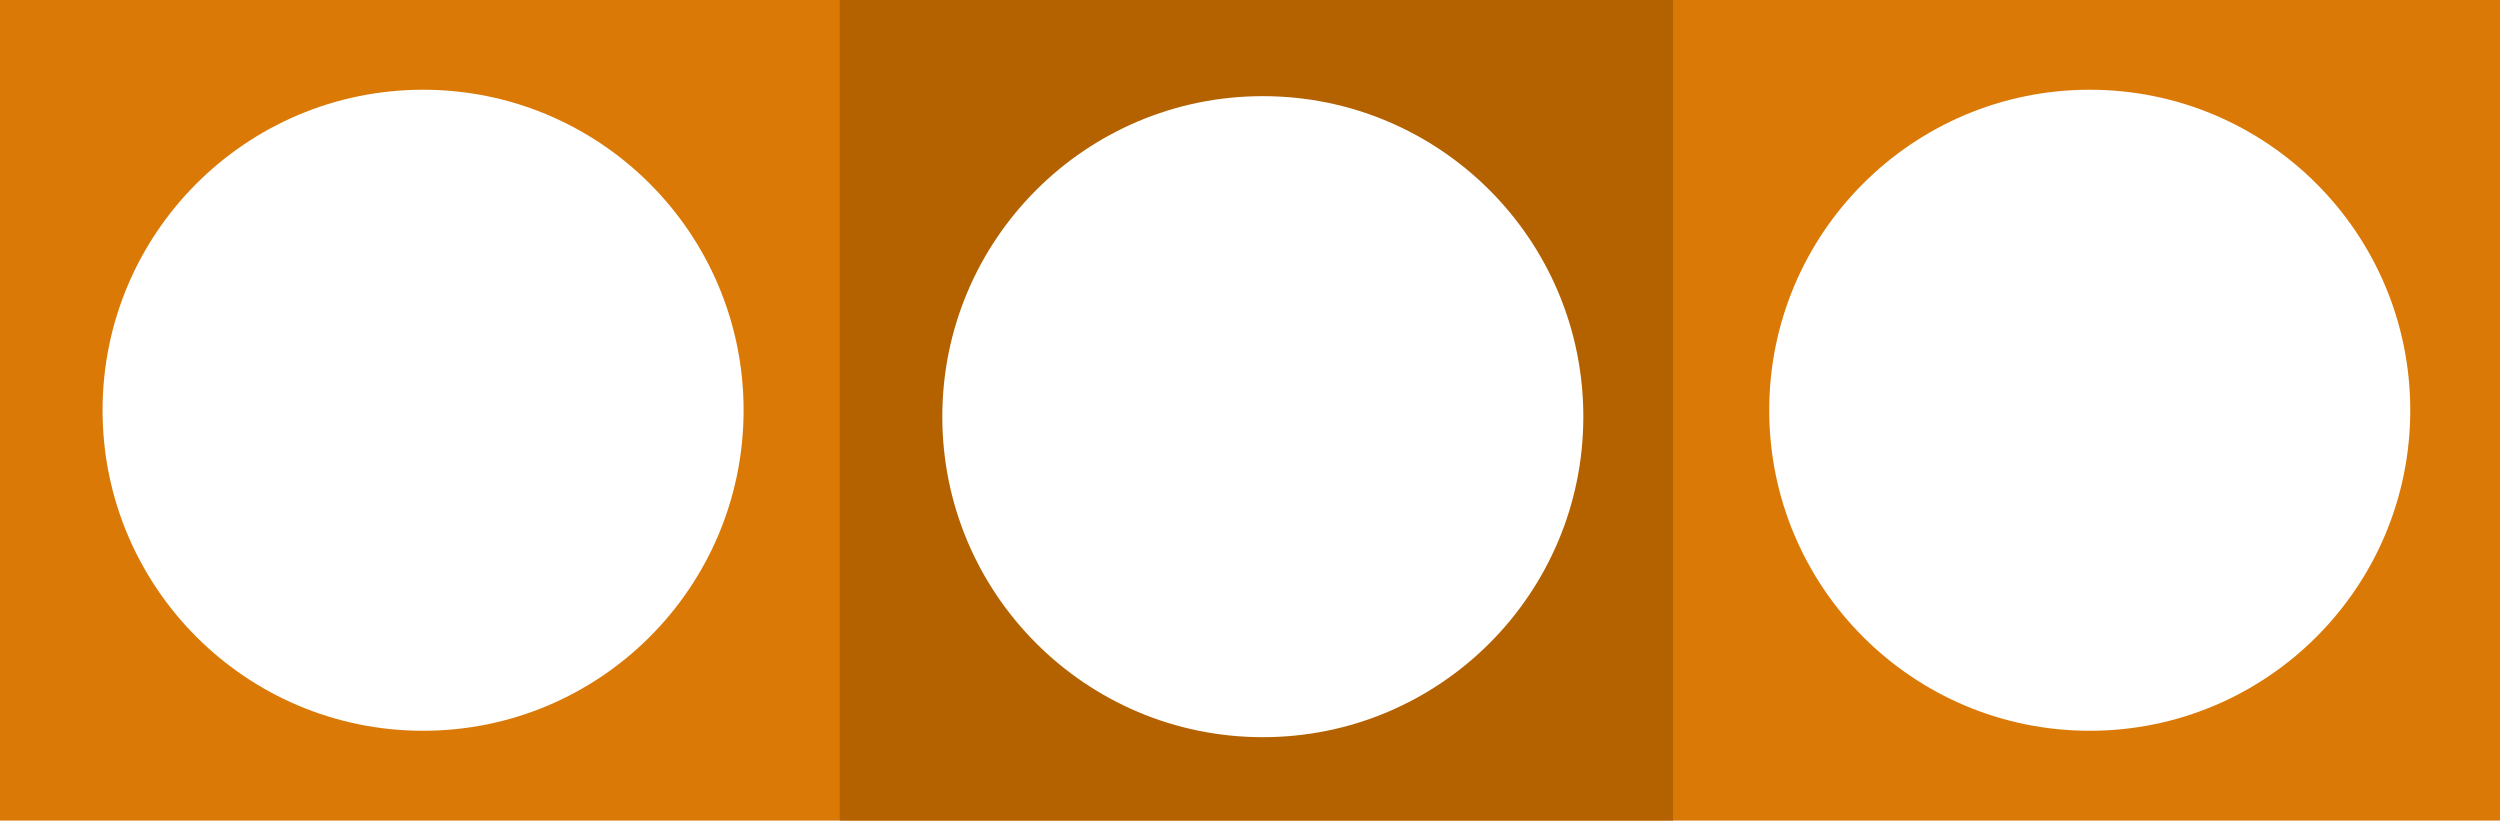
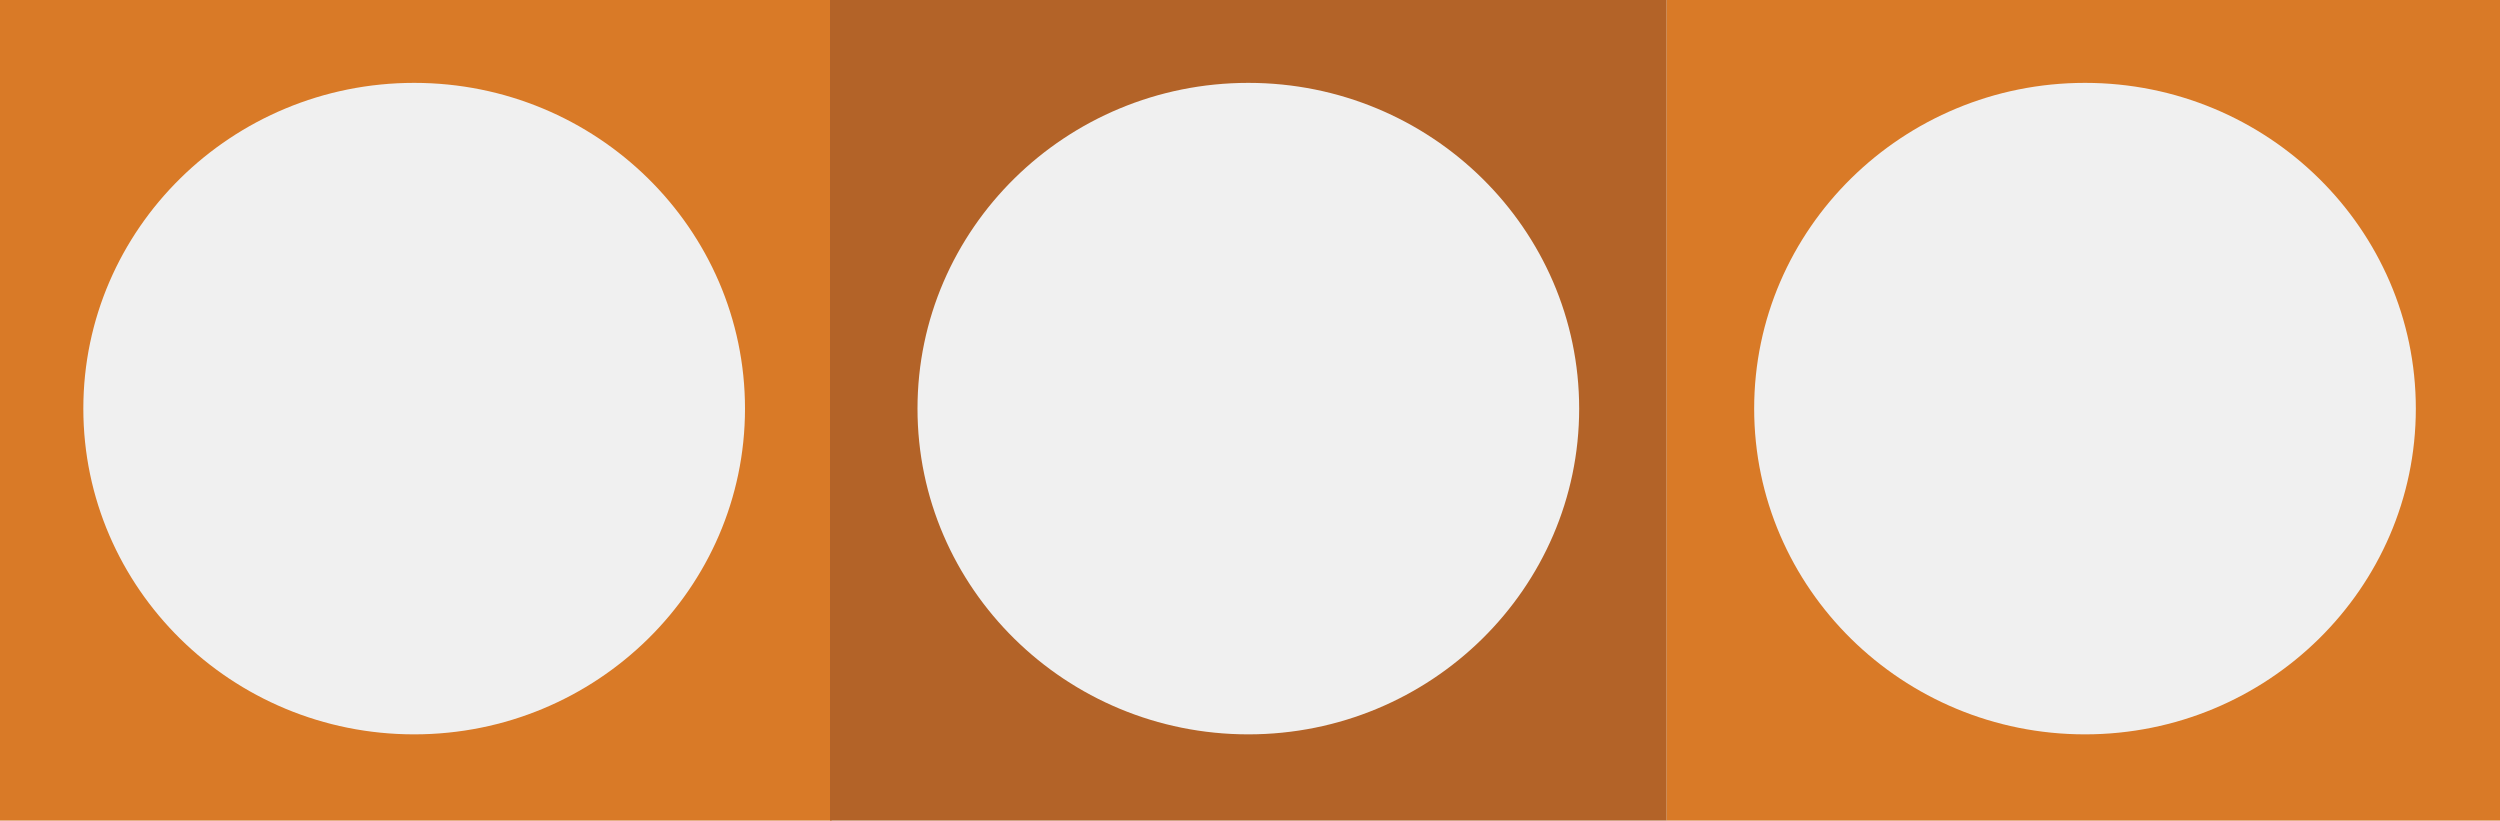
<svg xmlns="http://www.w3.org/2000/svg" width="390" height="128" viewBox="0 0 390 128" fill="none">
-   <path d="M390 0H0V128H390V0Z" fill="#DB7906" />
-   <path d="M261 0H131V128H261V0Z" fill="#B46100" />
-   <path d="M326 114C353.614 114 376 91.614 376 64C376 36.386 353.614 14 326 14C298.386 14 276 36.386 276 64C276 91.614 298.386 114 326 114Z" fill="white" />
-   <path d="M197 115C224.614 115 247 92.614 247 65C247 37.386 224.614 15 197 15C169.386 15 147 37.386 147 65C147 92.614 169.386 115 197 115Z" fill="white" />
-   <path d="M66 114C93.614 114 116 91.614 116 64C116 36.386 93.614 14 66 14C38.386 14 16 36.386 16 64C16 91.614 38.386 114 66 114Z" fill="white" />
+   <g clip-path="url(#clip0_409_25)">
+     <path d="M-0.65 -0.512V128H129.74V-0.512H-0.65ZM64.61 114.56C36.14 114.56 13 91.776 13 63.744C13 35.712 36.14 12.928 64.61 12.928C93.08 12.928 116.22 35.712 116.22 63.744C116.22 91.776 93.08 114.56 64.61 114.56Z" fill="#D97A27" />
+     <path d="M129.48 -0.384V128H260V-0.384H129.48ZM194.74 114.56C166.27 114.56 143.13 91.776 143.13 63.744C143.13 35.712 166.27 12.928 194.74 12.928C223.21 12.928 246.35 35.712 246.35 63.744C246.35 91.776 223.21 114.56 194.74 114.56Z" fill="#B36328" />
+     <path d="M260 -0.384V128H390.39V-0.384H260ZM325.26 114.56C296.79 114.56 273.65 91.776 273.65 63.744C273.65 35.712 296.79 12.928 325.26 12.928C353.73 12.928 376.87 35.712 376.87 63.744C376.87 91.776 353.73 114.56 325.26 114.56Z" fill="#D97A27" />
+   </g>
+   <defs>
+     <clipPath id="clip0_409_25">
+       <rect width="390" height="128" fill="white" />
+     </clipPath>
+   </defs>
</svg>
